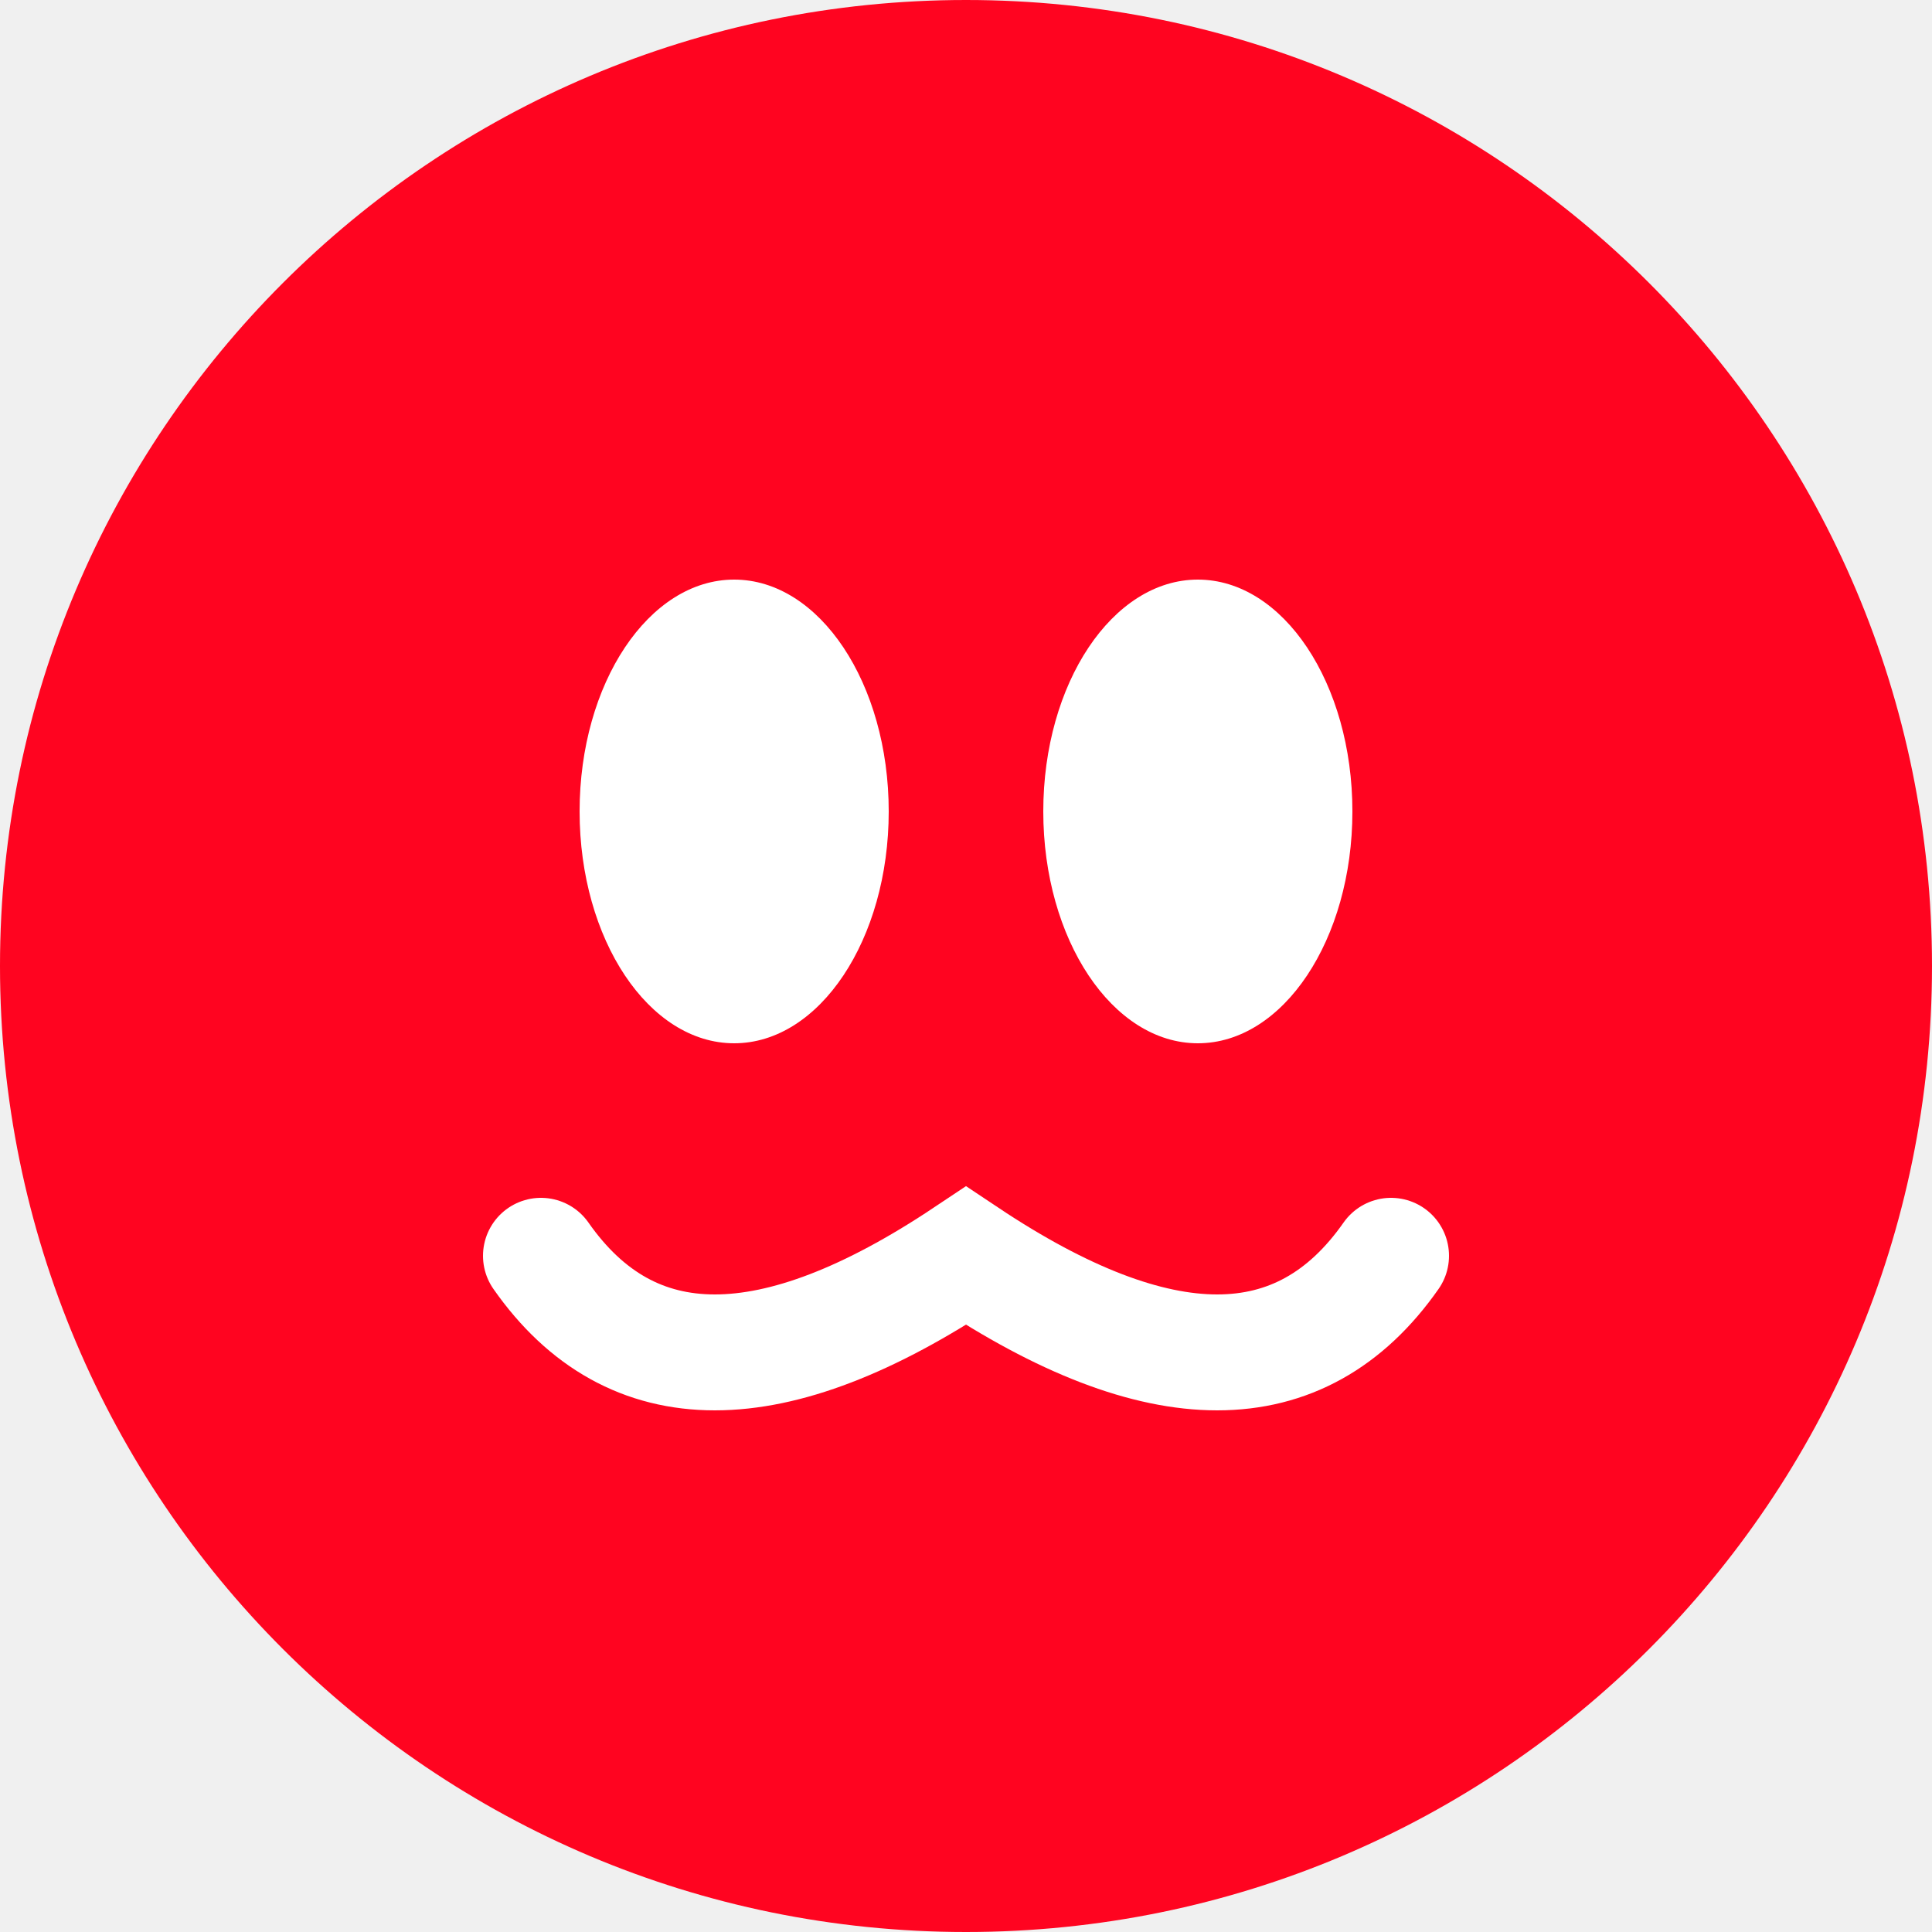
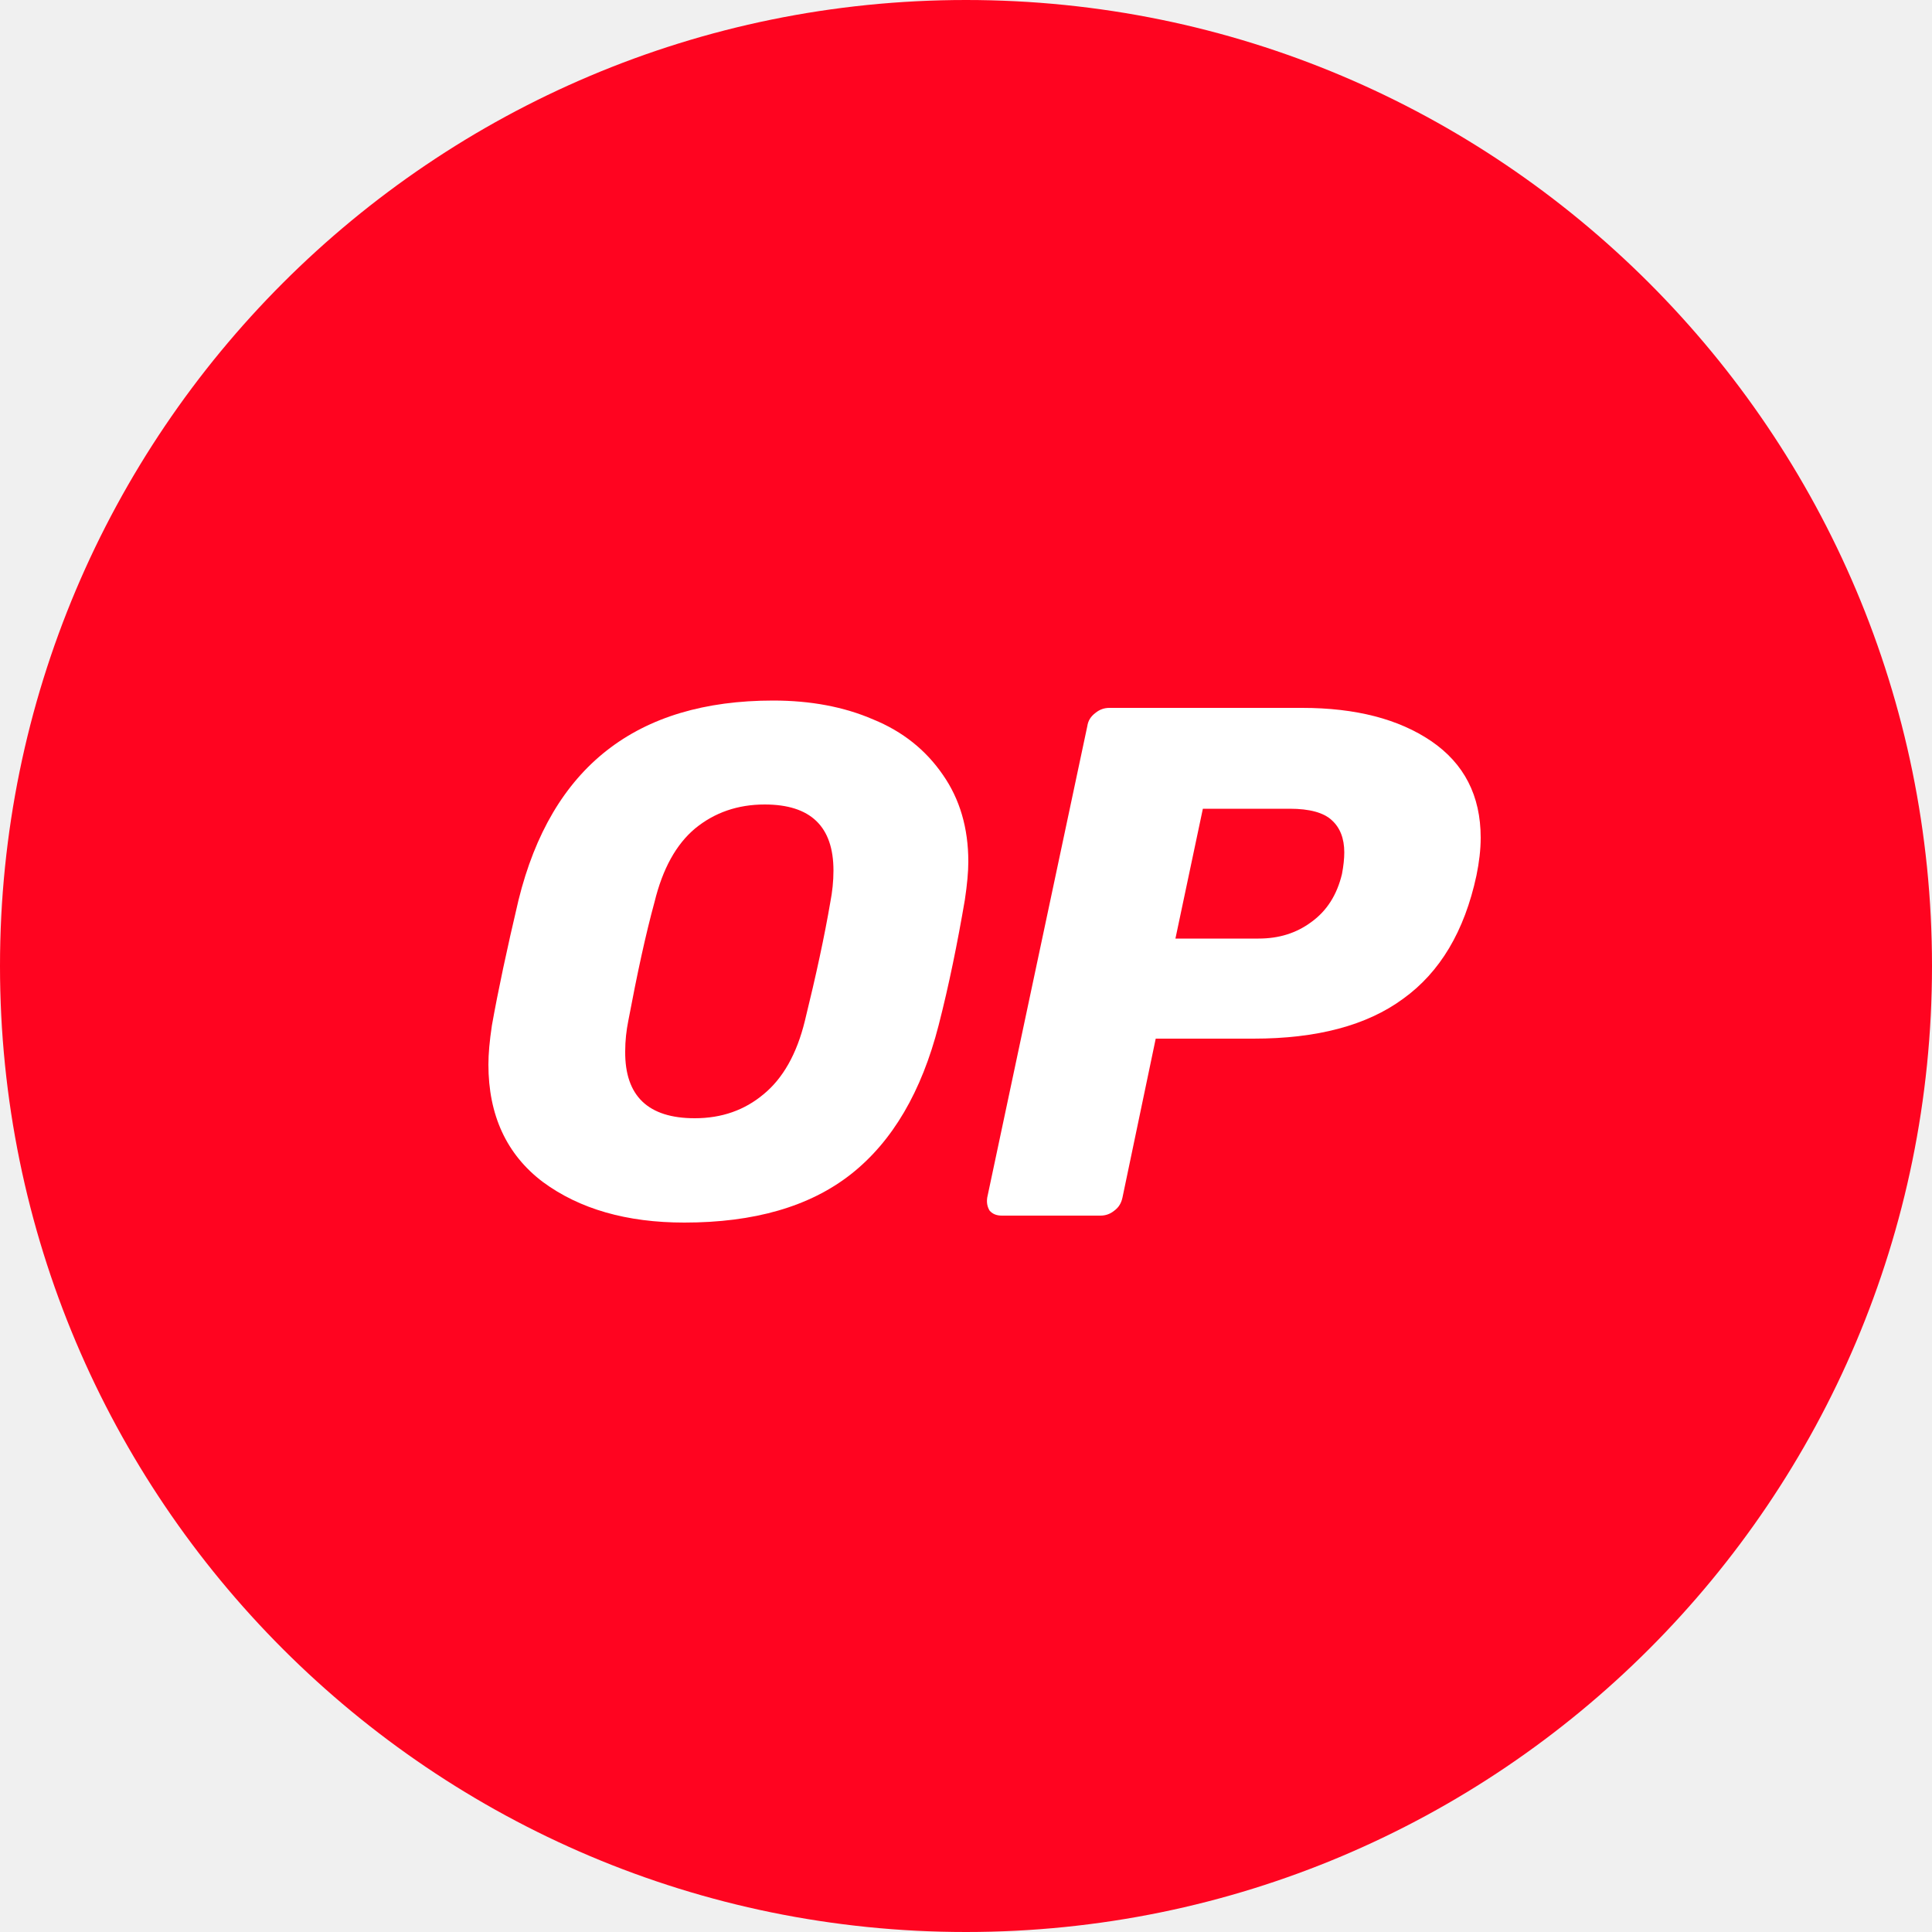
- <svg xmlns="http://www.w3.org/2000/svg" width="100" height="100" viewBox="0 0 100 100" fill="none">
-   <circle cx="50" cy="50" r="50" fill="#FF0420" />
-   <ellipse cx="38" cy="42" rx="8" ry="12" fill="white" />
-   <ellipse cx="62" cy="42" rx="8" ry="12" fill="white" />
-   <path d="M28 65 Q35 75 50 65 Q65 75 72 65" stroke="white" stroke-width="6" fill="none" stroke-linecap="round" />
+ <svg xmlns="http://www.w3.org/2000/svg" version="1.1" id="Layer_1" x="0px" y="0px" viewBox="0 0 500 500" style="enable-background:new 0 0 500 500;" xml:space="preserve">
+   <style type="text/css">
+ 	.st0{fill:#FF0420;}
+ 	.st1{fill:#FFFFFF;}
+ </style>
+   <circle class="st0" cx="250" cy="250" r="250" />
+   <path class="st1" d="M177.1,316.4c-14.9,0-27.1-3.5-36.6-10.5c-9.4-7.1-14.1-17.3-14.1-30.4c0-2.8,0.3-6.1,0.9-10.1  c1.6-9,3.9-19.8,6.9-32.5c8.5-34.4,30.5-51.6,65.9-51.6c9.6,0,18.3,1.6,25.9,4.9c7.6,3.1,13.6,7.9,18,14.3  c4.4,6.3,6.6,13.8,6.6,22.5c0,2.6-0.3,5.9-0.9,9.9c-1.9,11.1-4.1,22-6.8,32.5c-4.4,17.1-11.9,30-22.7,38.5  C209.5,312.3,195.1,316.4,177.1,316.4z M179.8,289.4c7,0,12.9-2.1,17.8-6.2c5-4.1,8.6-10.4,10.7-19c2.9-11.8,5.1-22,6.6-30.8  c0.5-2.6,0.8-5.3,0.8-8.1c0-11.4-5.9-17.1-17.8-17.1c-7,0-13,2.1-18,6.2c-4.9,4.1-8.4,10.4-10.5,19c-2.3,8.4-4.5,18.6-6.8,30.8  c-0.5,2.5-0.8,5.1-0.8,7.9C161.7,283.7,167.8,289.4,179.8,289.4z" />
+   <path class="st1" d="M259.3,314.6c-1.4,0-2.4-0.4-3.2-1.3c-0.6-1-0.8-2.1-0.6-3.4l25.9-122c0.2-1.4,0.9-2.5,2.1-3.4  c1.1-0.9,2.3-1.3,3.6-1.3H337c13.9,0,25,2.9,33.4,8.6c8.5,5.8,12.8,14.1,12.8,25c0,3.1-0.4,6.4-1.1,9.8c-3.1,14.4-9.4,25-19,31.9  c-9.4,6.9-22.3,10.3-38.7,10.3h-25.3l-8.6,41.1c-0.3,1.4-0.9,2.5-2.1,3.4c-1.1,0.9-2.3,1.3-3.6,1.3H259.3z M325.7,242.9  c5.3,0,9.8-1.4,13.7-4.3c4-2.9,6.6-7,7.9-12.4c0.4-2.1,0.6-4,0.6-5.6c0-3.6-1.1-6.4-3.2-8.3c-2.1-2-5.8-3-10.9-3h-22.5l-7.1,33.6  H325.7z" />
</svg>
